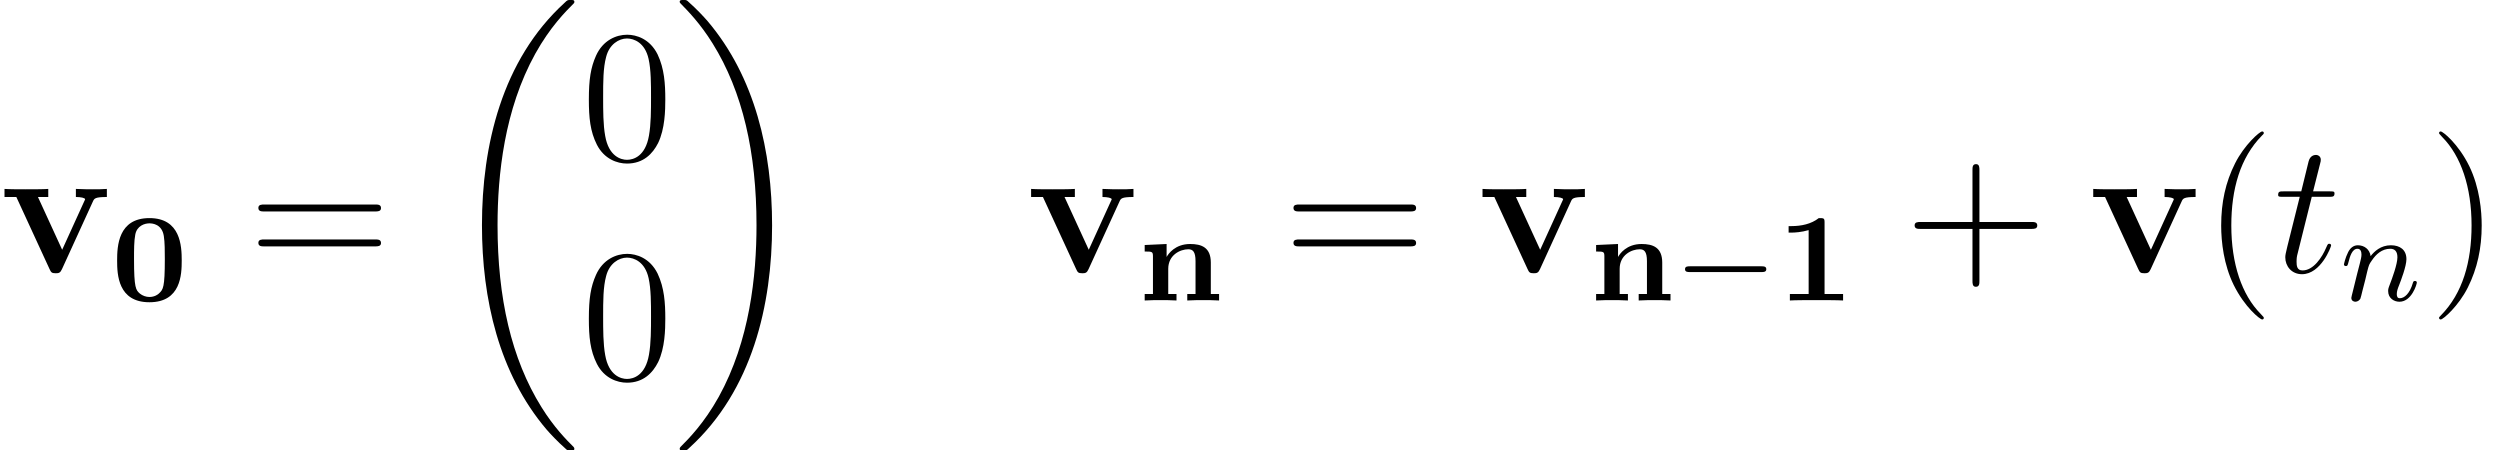
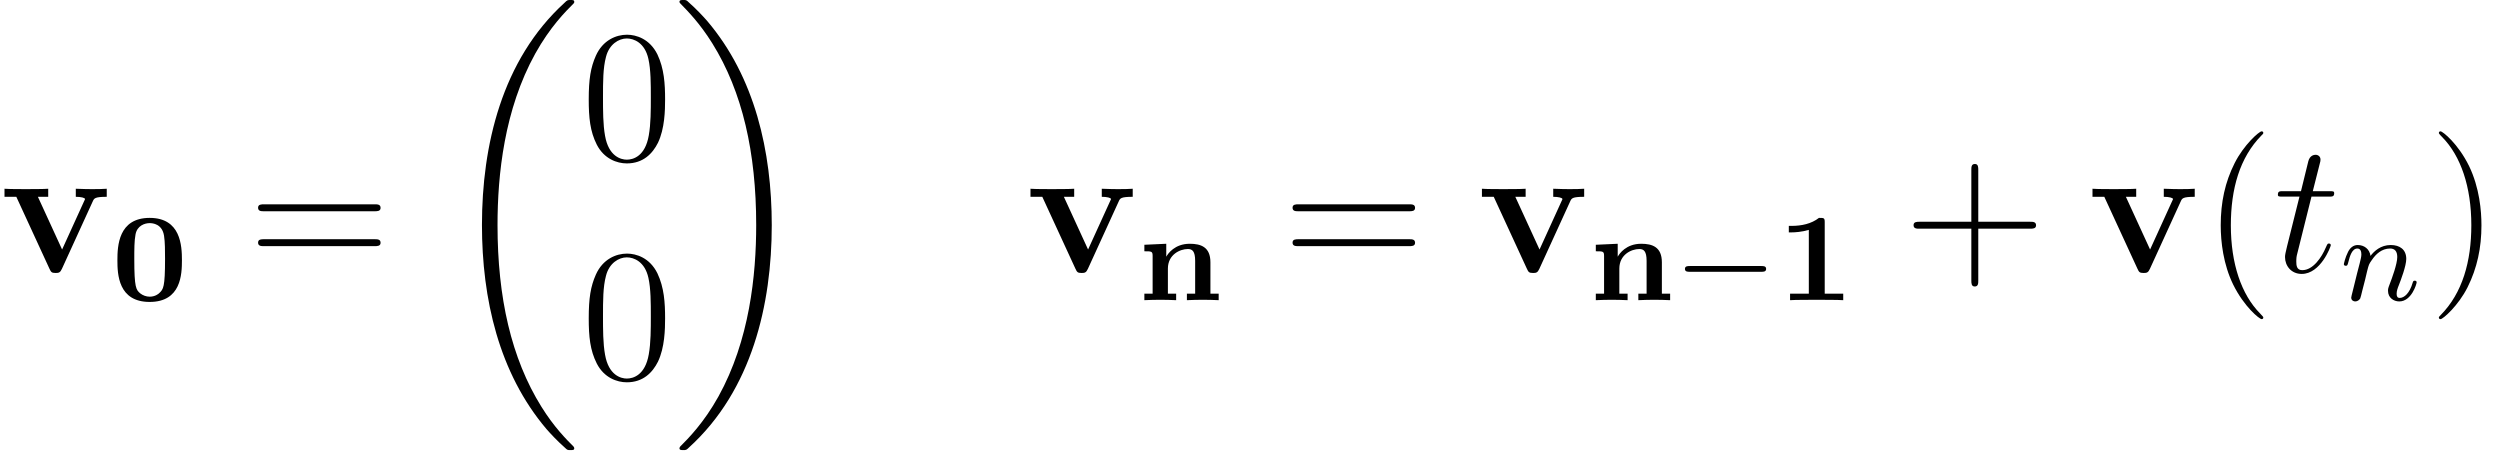
- <svg xmlns="http://www.w3.org/2000/svg" xmlns:xlink="http://www.w3.org/1999/xlink" height="28.585pt" version="1.1" viewBox="153.474 78.707 159.126 28.585" width="159.126pt">
+ <svg xmlns="http://www.w3.org/2000/svg" xmlns:xlink="http://www.w3.org/1999/xlink" height="28.693pt" version="1.1" viewBox="153.474 78.705 159.304 28.693" width="159.304pt">
  <defs>
    <path d="M4.495 -2.542C4.495 -3.467 4.423 -5.244 2.439 -5.244C0.446 -5.244 0.383 -3.451 0.383 -2.542C0.383 -1.65 0.438 0.112 2.439 0.112C4.447 0.112 4.495 -1.658 4.495 -2.542ZM2.439 -0.223C2.224 -0.223 2.001 -0.303 1.833 -0.438C1.578 -0.662 1.459 -0.773 1.459 -2.638C1.459 -3.212 1.459 -3.794 1.538 -4.192C1.642 -4.758 2.136 -4.91 2.439 -4.91C2.63 -4.91 3.236 -4.862 3.355 -4.105C3.419 -3.714 3.419 -3.1 3.419 -2.638C3.419 -0.813 3.308 -0.701 3.061 -0.462C2.997 -0.391 2.774 -0.223 2.439 -0.223Z" id="g0-48" />
    <path d="M3.021 -4.973C3.021 -5.244 2.973 -5.244 2.654 -5.244C2.168 -4.862 1.53 -4.734 0.909 -4.734H0.733V-4.32H0.909C1.116 -4.32 1.546 -4.344 2.008 -4.479V-0.414H0.813V0C1.1 -0.024 2.152 -0.024 2.511 -0.024S3.905 -0.024 4.2 0V-0.414H3.021V-4.973Z" id="g0-49" />
    <path d="M4.655 -2.415C4.655 -3.387 4.049 -3.595 3.339 -3.595C2.375 -3.595 1.945 -2.957 1.849 -2.782H1.841V-3.595L0.446 -3.531V-3.116C0.917 -3.116 0.972 -3.116 0.972 -2.805V-0.414H0.446V0C0.877 -0.024 1.156 -0.024 1.459 -0.024C1.769 -0.024 2.04 -0.024 2.471 0V-0.414H1.945V-2.016C1.945 -2.901 2.71 -3.26 3.22 -3.26C3.499 -3.26 3.682 -3.124 3.682 -2.503V-0.414H3.156V0C3.587 -0.024 3.865 -0.024 4.168 -0.024C4.479 -0.024 4.75 -0.024 5.181 0V-0.414H4.655V-2.415Z" id="g0-110" />
+     <path d="M5.571 -1.809C5.699 -1.809 5.874 -1.809 5.874 -1.993S5.699 -2.176 5.571 -2.176H1.004C0.877 -2.176 0.701 -2.176 0.701 -1.993S0.877 -1.809 1.004 -1.809H5.571Z" id="g3-0" />
    <path d="M1.594 -1.307C1.618 -1.427 1.698 -1.73 1.722 -1.849C1.833 -2.279 1.833 -2.287 2.016 -2.55C2.279 -2.941 2.654 -3.292 3.188 -3.292C3.475 -3.292 3.642 -3.124 3.642 -2.75C3.642 -2.311 3.308 -1.403 3.156 -1.012C3.053 -0.749 3.053 -0.701 3.053 -0.598C3.053 -0.143 3.427 0.08 3.77 0.08C4.551 0.08 4.878 -1.036 4.878 -1.14C4.878 -1.219 4.814 -1.243 4.758 -1.243C4.663 -1.243 4.647 -1.188 4.623 -1.108C4.431 -0.454 4.097 -0.143 3.794 -0.143C3.666 -0.143 3.602 -0.223 3.602 -0.406S3.666 -0.765 3.746 -0.964C3.865 -1.267 4.216 -2.184 4.216 -2.63C4.216 -3.228 3.802 -3.515 3.228 -3.515C2.582 -3.515 2.168 -3.124 1.937 -2.821C1.881 -3.26 1.53 -3.515 1.124 -3.515C0.837 -3.515 0.638 -3.332 0.51 -3.084C0.319 -2.71 0.239 -2.311 0.239 -2.295C0.239 -2.224 0.295 -2.192 0.359 -2.192C0.462 -2.192 0.47 -2.224 0.526 -2.431C0.622 -2.821 0.765 -3.292 1.1 -3.292C1.307 -3.292 1.355 -3.092 1.355 -2.917C1.355 -2.774 1.315 -2.622 1.251 -2.359C1.235 -2.295 1.116 -1.825 1.084 -1.714L0.789 -0.518C0.757 -0.399 0.709 -0.199 0.709 -0.167C0.709 0.016 0.861 0.08 0.964 0.08C1.108 0.08 1.227 -0.016 1.283 -0.112C1.307 -0.159 1.371 -0.43 1.411 -0.598L1.594 -1.307Z" id="g4-110" />
    <path d="M5.918 -4.519C6.001 -4.698 6.049 -4.794 6.802 -4.794V-5.308C6.372 -5.284 6.348 -5.284 5.858 -5.284C5.535 -5.284 5.511 -5.284 4.83 -5.308V-4.794C5.153 -4.794 5.416 -4.734 5.416 -4.651C5.416 -4.639 5.416 -4.627 5.356 -4.507L3.957 -1.435L2.415 -4.794H3.072V-5.308C2.798 -5.284 1.961 -5.284 1.638 -5.284C1.291 -5.284 0.598 -5.284 0.287 -5.308V-4.794H1.04L3.144 -0.227C3.252 0 3.276 0.06 3.551 0.06C3.742 0.06 3.838 0.036 3.945 -0.203L5.918 -4.519Z" id="g1-118" />
+     <path d="M8.369 28.083C8.369 28.035 8.345 28.011 8.321 27.975C7.878 27.533 7.077 26.732 6.276 25.441C4.352 22.356 3.479 18.471 3.479 13.868C3.479 10.652 3.909 6.504 5.882 2.941C6.826 1.243 7.807 0.263 8.333 -0.263C8.369 -0.299 8.369 -0.323 8.369 -0.359C8.369 -0.478 8.285 -0.478 8.118 -0.478S7.926 -0.478 7.747 -0.299C3.742 3.347 2.487 8.823 2.487 13.856C2.487 18.554 3.563 23.289 6.599 26.863C6.838 27.138 7.293 27.628 7.783 28.059C7.926 28.202 7.95 28.202 8.118 28.202S8.369 28.202 8.369 28.083Z" id="g2-18" />
+     <path d="M6.3 13.868C6.3 9.17 5.224 4.435 2.188 0.861C1.949 0.586 1.494 0.096 1.004 -0.335C0.861 -0.478 0.837 -0.478 0.669 -0.478C0.526 -0.478 0.418 -0.478 0.418 -0.359C0.418 -0.311 0.466 -0.263 0.49 -0.239C0.909 0.191 1.71 0.992 2.511 2.283C4.435 5.368 5.308 9.253 5.308 13.856C5.308 17.072 4.878 21.22 2.905 24.783C1.961 26.481 0.968 27.473 0.466 27.975C0.442 28.011 0.418 28.047 0.418 28.083C0.418 28.202 0.526 28.202 0.669 28.202C0.837 28.202 0.861 28.202 1.04 28.023C5.045 24.377 6.3 18.901 6.3 13.868Z" id="g2-19" />
    <path d="M2.403 -4.806H3.503C3.73 -4.806 3.85 -4.806 3.85 -5.021C3.85 -5.153 3.778 -5.153 3.539 -5.153H2.487L2.929 -6.898C2.977 -7.066 2.977 -7.089 2.977 -7.173C2.977 -7.364 2.821 -7.472 2.666 -7.472C2.57 -7.472 2.295 -7.436 2.2 -7.054L1.734 -5.153H0.61C0.371 -5.153 0.263 -5.153 0.263 -4.926C0.263 -4.806 0.347 -4.806 0.574 -4.806H1.638L0.849 -1.65C0.753 -1.231 0.717 -1.112 0.717 -0.956C0.717 -0.395 1.112 0.12 1.781 0.12C2.989 0.12 3.634 -1.626 3.634 -1.71C3.634 -1.781 3.587 -1.817 3.515 -1.817C3.491 -1.817 3.443 -1.817 3.419 -1.769C3.407 -1.757 3.395 -1.745 3.312 -1.554C3.061 -0.956 2.511 -0.12 1.817 -0.12C1.459 -0.12 1.435 -0.418 1.435 -0.681C1.435 -0.693 1.435 -0.921 1.47 -1.064L2.403 -4.806Z" id="g5-116" />
    <path d="M3.885 2.905C3.885 2.869 3.885 2.845 3.682 2.642C2.487 1.435 1.817 -0.538 1.817 -2.977C1.817 -5.296 2.379 -7.293 3.766 -8.703C3.885 -8.811 3.885 -8.835 3.885 -8.871C3.885 -8.942 3.826 -8.966 3.778 -8.966C3.622 -8.966 2.642 -8.106 2.056 -6.934C1.447 -5.727 1.172 -4.447 1.172 -2.977C1.172 -1.913 1.339 -0.49 1.961 0.789C2.666 2.224 3.646 3.001 3.778 3.001C3.826 3.001 3.885 2.977 3.885 2.905Z" id="g6-40" />
    <path d="M3.371 -2.977C3.371 -3.885 3.252 -5.368 2.582 -6.755C1.877 -8.189 0.897 -8.966 0.765 -8.966C0.717 -8.966 0.658 -8.942 0.658 -8.871C0.658 -8.835 0.658 -8.811 0.861 -8.608C2.056 -7.4 2.726 -5.428 2.726 -2.989C2.726 -0.669 2.164 1.327 0.777 2.738C0.658 2.845 0.658 2.869 0.658 2.905C0.658 2.977 0.717 3.001 0.765 3.001C0.921 3.001 1.901 2.14 2.487 0.968C3.096 -0.251 3.371 -1.542 3.371 -2.977Z" id="g6-41" />
    <path d="M4.77 -2.762H8.07C8.237 -2.762 8.452 -2.762 8.452 -2.977C8.452 -3.204 8.249 -3.204 8.07 -3.204H4.77V-6.504C4.77 -6.671 4.77 -6.886 4.555 -6.886C4.328 -6.886 4.328 -6.683 4.328 -6.504V-3.204H1.028C0.861 -3.204 0.646 -3.204 0.646 -2.989C0.646 -2.762 0.849 -2.762 1.028 -2.762H4.328V0.538C4.328 0.705 4.328 0.921 4.543 0.921C4.77 0.921 4.77 0.717 4.77 0.538V-2.762Z" id="g6-43" />
    <path d="M5.356 -3.826C5.356 -4.818 5.296 -5.786 4.866 -6.695C4.376 -7.687 3.515 -7.95 2.929 -7.95C2.236 -7.95 1.387 -7.603 0.944 -6.611C0.61 -5.858 0.49 -5.117 0.49 -3.826C0.49 -2.666 0.574 -1.793 1.004 -0.944C1.47 -0.036 2.295 0.251 2.917 0.251C3.957 0.251 4.555 -0.371 4.902 -1.064C5.332 -1.961 5.356 -3.132 5.356 -3.826ZM2.917 0.012C2.534 0.012 1.757 -0.203 1.53 -1.506C1.399 -2.224 1.399 -3.132 1.399 -3.969C1.399 -4.949 1.399 -5.834 1.59 -6.539C1.793 -7.34 2.403 -7.711 2.917 -7.711C3.371 -7.711 4.065 -7.436 4.292 -6.408C4.447 -5.727 4.447 -4.782 4.447 -3.969C4.447 -3.168 4.447 -2.26 4.316 -1.53C4.089 -0.215 3.335 0.012 2.917 0.012Z" id="g6-48" />
    <path d="M8.07 -3.873C8.237 -3.873 8.452 -3.873 8.452 -4.089C8.452 -4.316 8.249 -4.316 8.07 -4.316H1.028C0.861 -4.316 0.646 -4.316 0.646 -4.101C0.646 -3.873 0.849 -3.873 1.028 -3.873H8.07ZM8.07 -1.65C8.237 -1.65 8.452 -1.65 8.452 -1.865C8.452 -2.092 8.249 -2.092 8.07 -2.092H1.028C0.861 -2.092 0.646 -2.092 0.646 -1.877C0.646 -1.65 0.849 -1.65 1.028 -1.65H8.07Z" id="g6-61" />
-     <path d="M5.571 -1.809C5.699 -1.809 5.874 -1.809 5.874 -1.993S5.699 -2.176 5.571 -2.176H1.004C0.877 -2.176 0.701 -2.176 0.701 -1.993S0.877 -1.809 1.004 -1.809H5.571Z" id="g3-0" />
-     <path d="M8.369 28.083C8.369 28.035 8.345 28.011 8.321 27.975C7.878 27.533 7.077 26.732 6.276 25.441C4.352 22.356 3.479 18.471 3.479 13.868C3.479 10.652 3.909 6.504 5.882 2.941C6.826 1.243 7.807 0.263 8.333 -0.263C8.369 -0.299 8.369 -0.323 8.369 -0.359C8.369 -0.478 8.285 -0.478 8.118 -0.478S7.926 -0.478 7.747 -0.299C3.742 3.347 2.487 8.823 2.487 13.856C2.487 18.554 3.563 23.289 6.599 26.863C6.838 27.138 7.293 27.628 7.783 28.059C7.926 28.202 7.95 28.202 8.118 28.202S8.369 28.202 8.369 28.083Z" id="g2-18" />
-     <path d="M6.3 13.868C6.3 9.17 5.224 4.435 2.188 0.861C1.949 0.586 1.494 0.096 1.004 -0.335C0.861 -0.478 0.837 -0.478 0.669 -0.478C0.526 -0.478 0.418 -0.478 0.418 -0.359C0.418 -0.311 0.466 -0.263 0.49 -0.239C0.909 0.191 1.71 0.992 2.511 2.283C4.435 5.368 5.308 9.253 5.308 13.856C5.308 17.072 4.878 21.22 2.905 24.783C1.961 26.481 0.968 27.473 0.466 27.975C0.442 28.011 0.418 28.047 0.418 28.083C0.418 28.202 0.526 28.202 0.669 28.202C0.837 28.202 0.861 28.202 1.04 28.023C5.045 24.377 6.3 18.901 6.3 13.868Z" id="g2-19" />
  </defs>
  <g id="page1">
    <use x="153.474" xlink:href="#g1-118" y="96.04" />
-     <use x="160.546" xlink:href="#g0-48" y="97.833" />
+     <use x="160.572" xlink:href="#g0-48" y="97.833" />
    <use x="169.273" xlink:href="#g6-61" y="96.04" />
-     <use x="181.664" xlink:href="#g2-18" y="79.183" />
-     <use x="190.465" xlink:href="#g6-48" y="88.867" />
-     <use x="190.465" xlink:href="#g6-48" y="102.815" />
-     <use x="196.318" xlink:href="#g2-19" y="79.183" />
-     <use x="218.817" xlink:href="#g1-118" y="96.04" />
-     <use x="225.888" xlink:href="#g0-110" y="97.833" />
-     <use x="235.158" xlink:href="#g6-61" y="96.04" />
-     <use x="247.55" xlink:href="#g1-118" y="96.04" />
-     <use x="254.621" xlink:href="#g0-110" y="97.833" />
-     <use x="260.025" xlink:href="#g3-0" y="97.833" />
-     <use x="266.587" xlink:href="#g0-49" y="97.833" />
-     <use x="274.695" xlink:href="#g6-43" y="96.04" />
-     <use x="286.422" xlink:href="#g1-118" y="96.04" />
-     <use x="293.681" xlink:href="#g6-40" y="96.04" />
-     <use x="298.216" xlink:href="#g5-116" y="96.04" />
-     <use x="302.428" xlink:href="#g4-110" y="97.833" />
-     <use x="308.064" xlink:href="#g6-41" y="96.04" />
+     <use x="181.698" xlink:href="#g2-18" y="79.183" />
+     <use x="190.499" xlink:href="#g6-48" y="88.867" />
+     <use x="190.499" xlink:href="#g6-48" y="102.815" />
+     <use x="196.352" xlink:href="#g2-19" y="79.183" />
+     <use x="218.851" xlink:href="#g1-118" y="96.04" />
+     <use x="225.949" xlink:href="#g0-110" y="97.833" />
+     <use x="235.192" xlink:href="#g6-61" y="96.04" />
+     <use x="247.618" xlink:href="#g1-118" y="96.04" />
+     <use x="254.716" xlink:href="#g0-110" y="97.833" />
+     <use x="260.14" xlink:href="#g3-0" y="97.833" />
+     <use x="266.727" xlink:href="#g0-49" y="97.833" />
+     <use x="274.763" xlink:href="#g6-43" y="96.04" />
+     <use x="286.524" xlink:href="#g1-118" y="96.04" />
+     <use x="293.81" xlink:href="#g6-40" y="96.04" />
+     <use x="298.362" xlink:href="#g5-116" y="96.04" />
+     <use x="302.589" xlink:href="#g4-110" y="97.833" />
+     <use x="308.225" xlink:href="#g6-41" y="96.04" />
  </g>
</svg>
